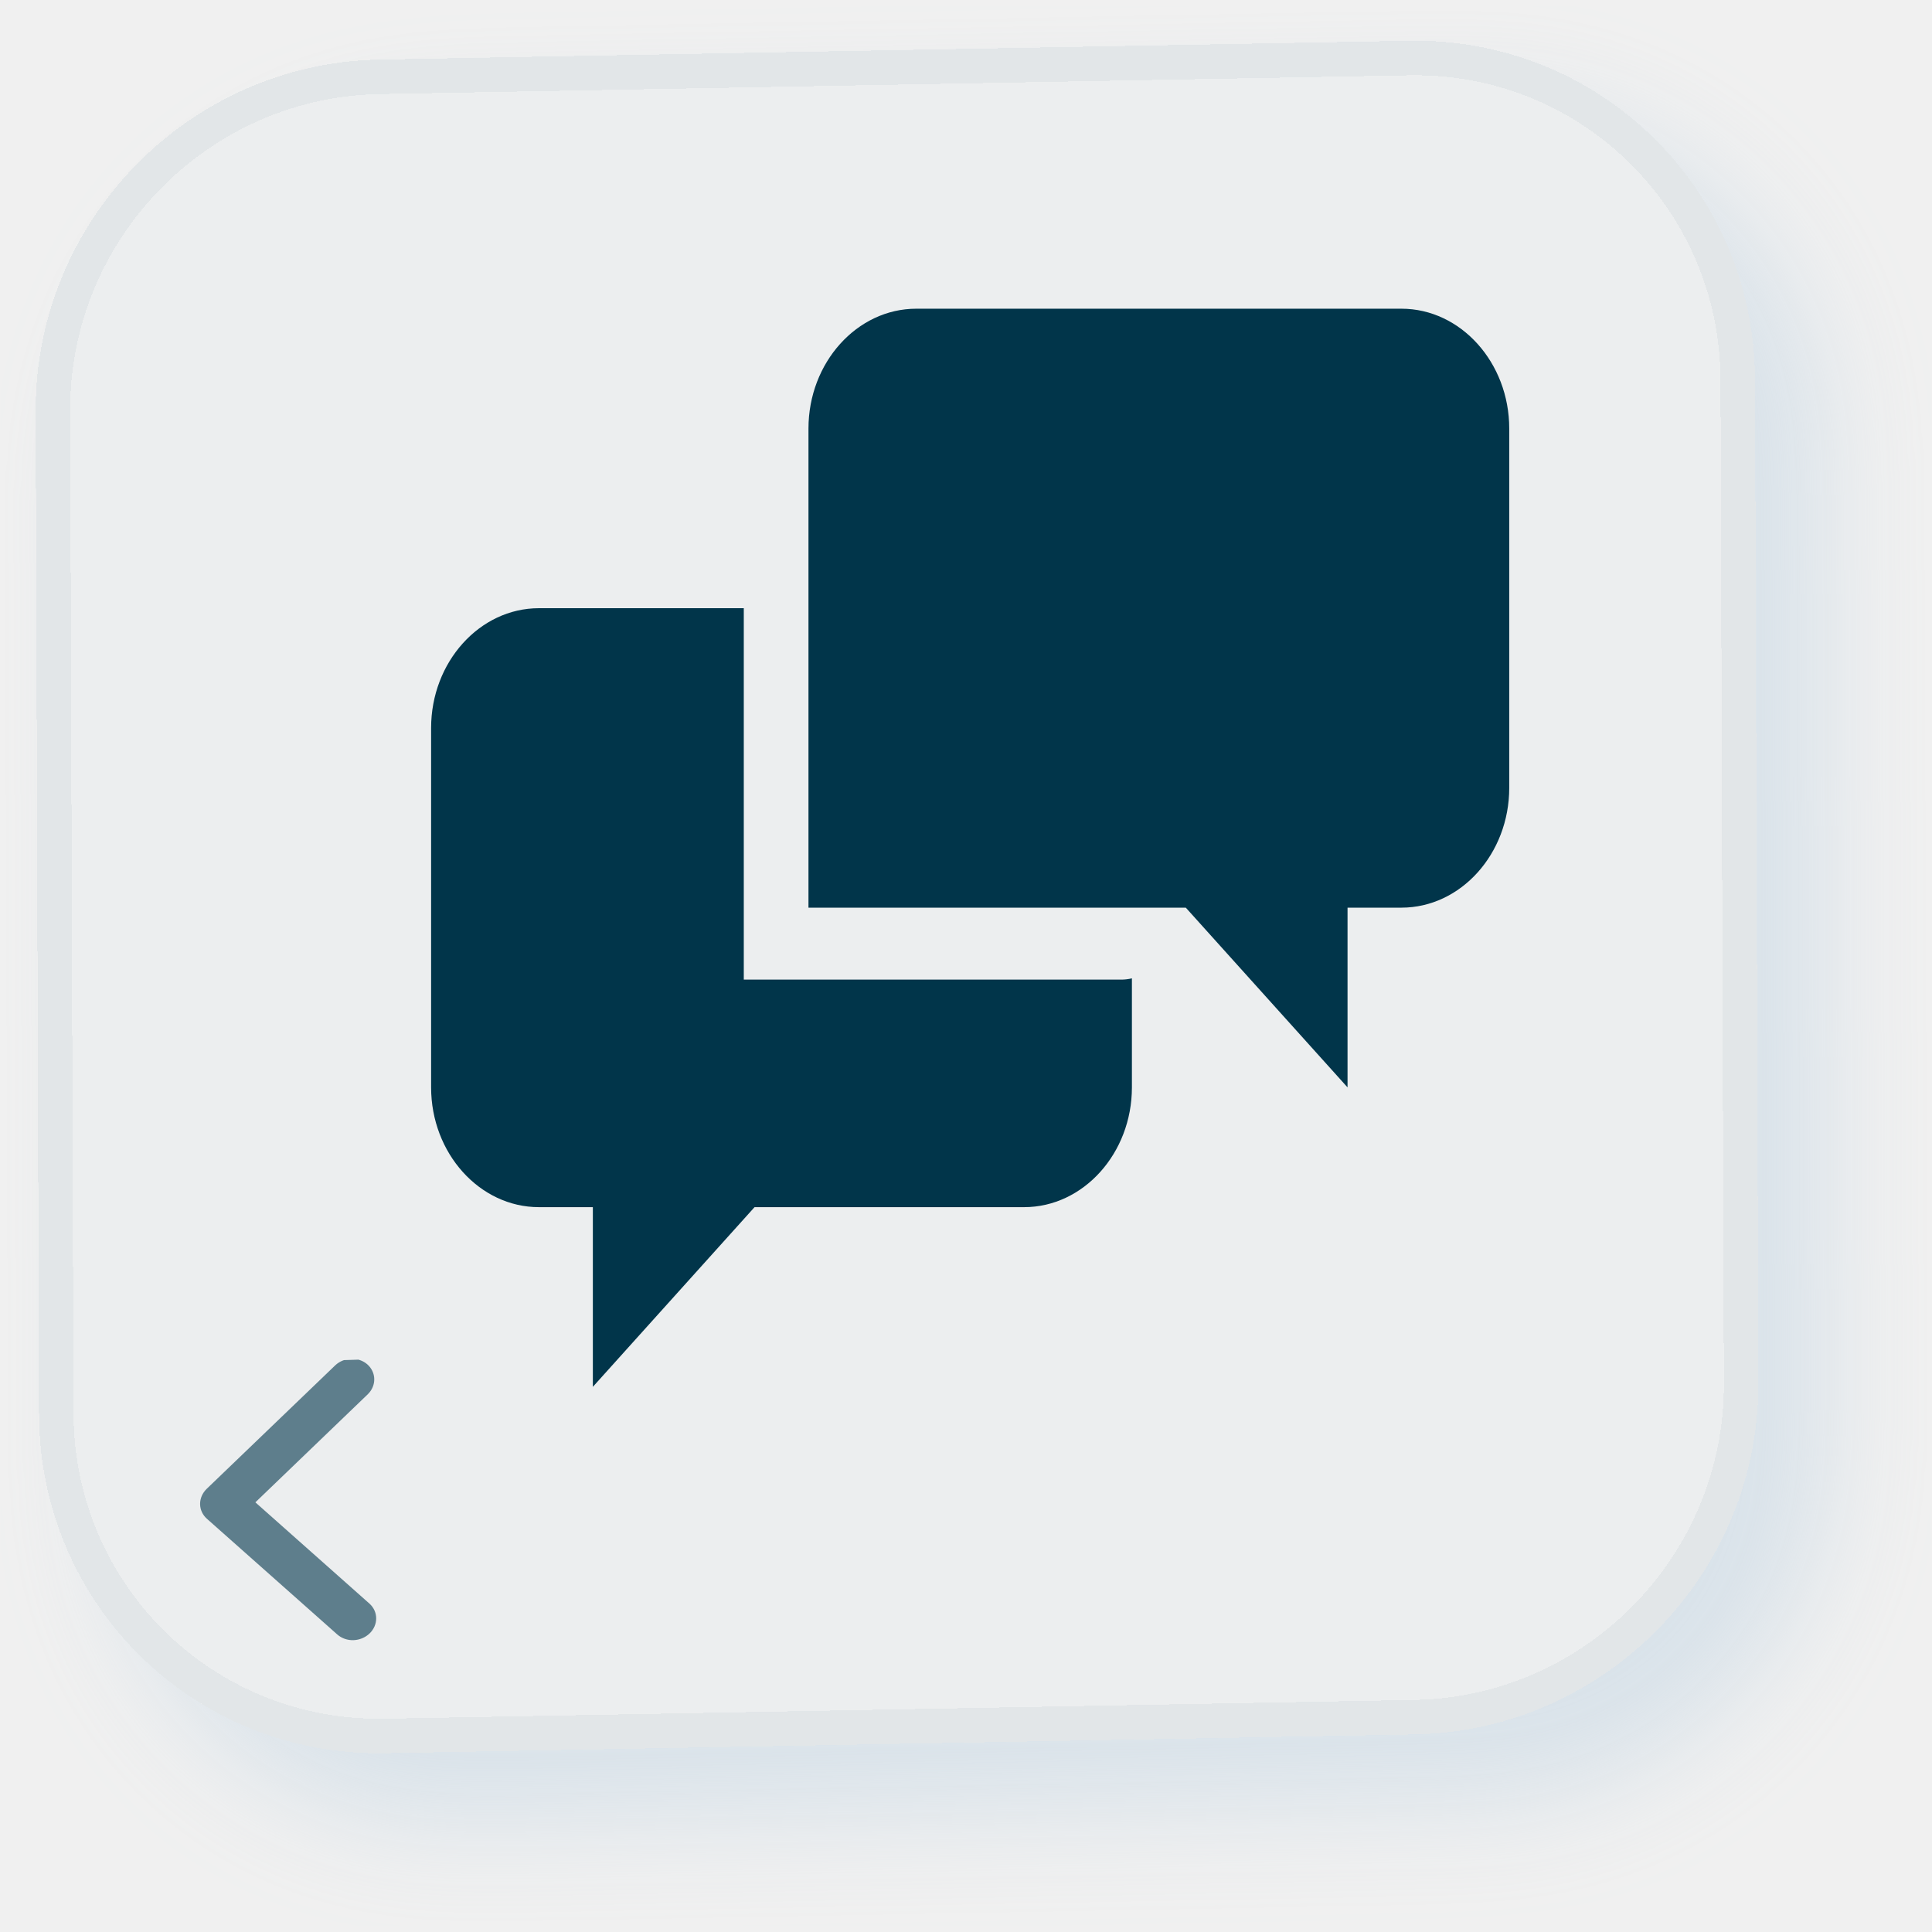
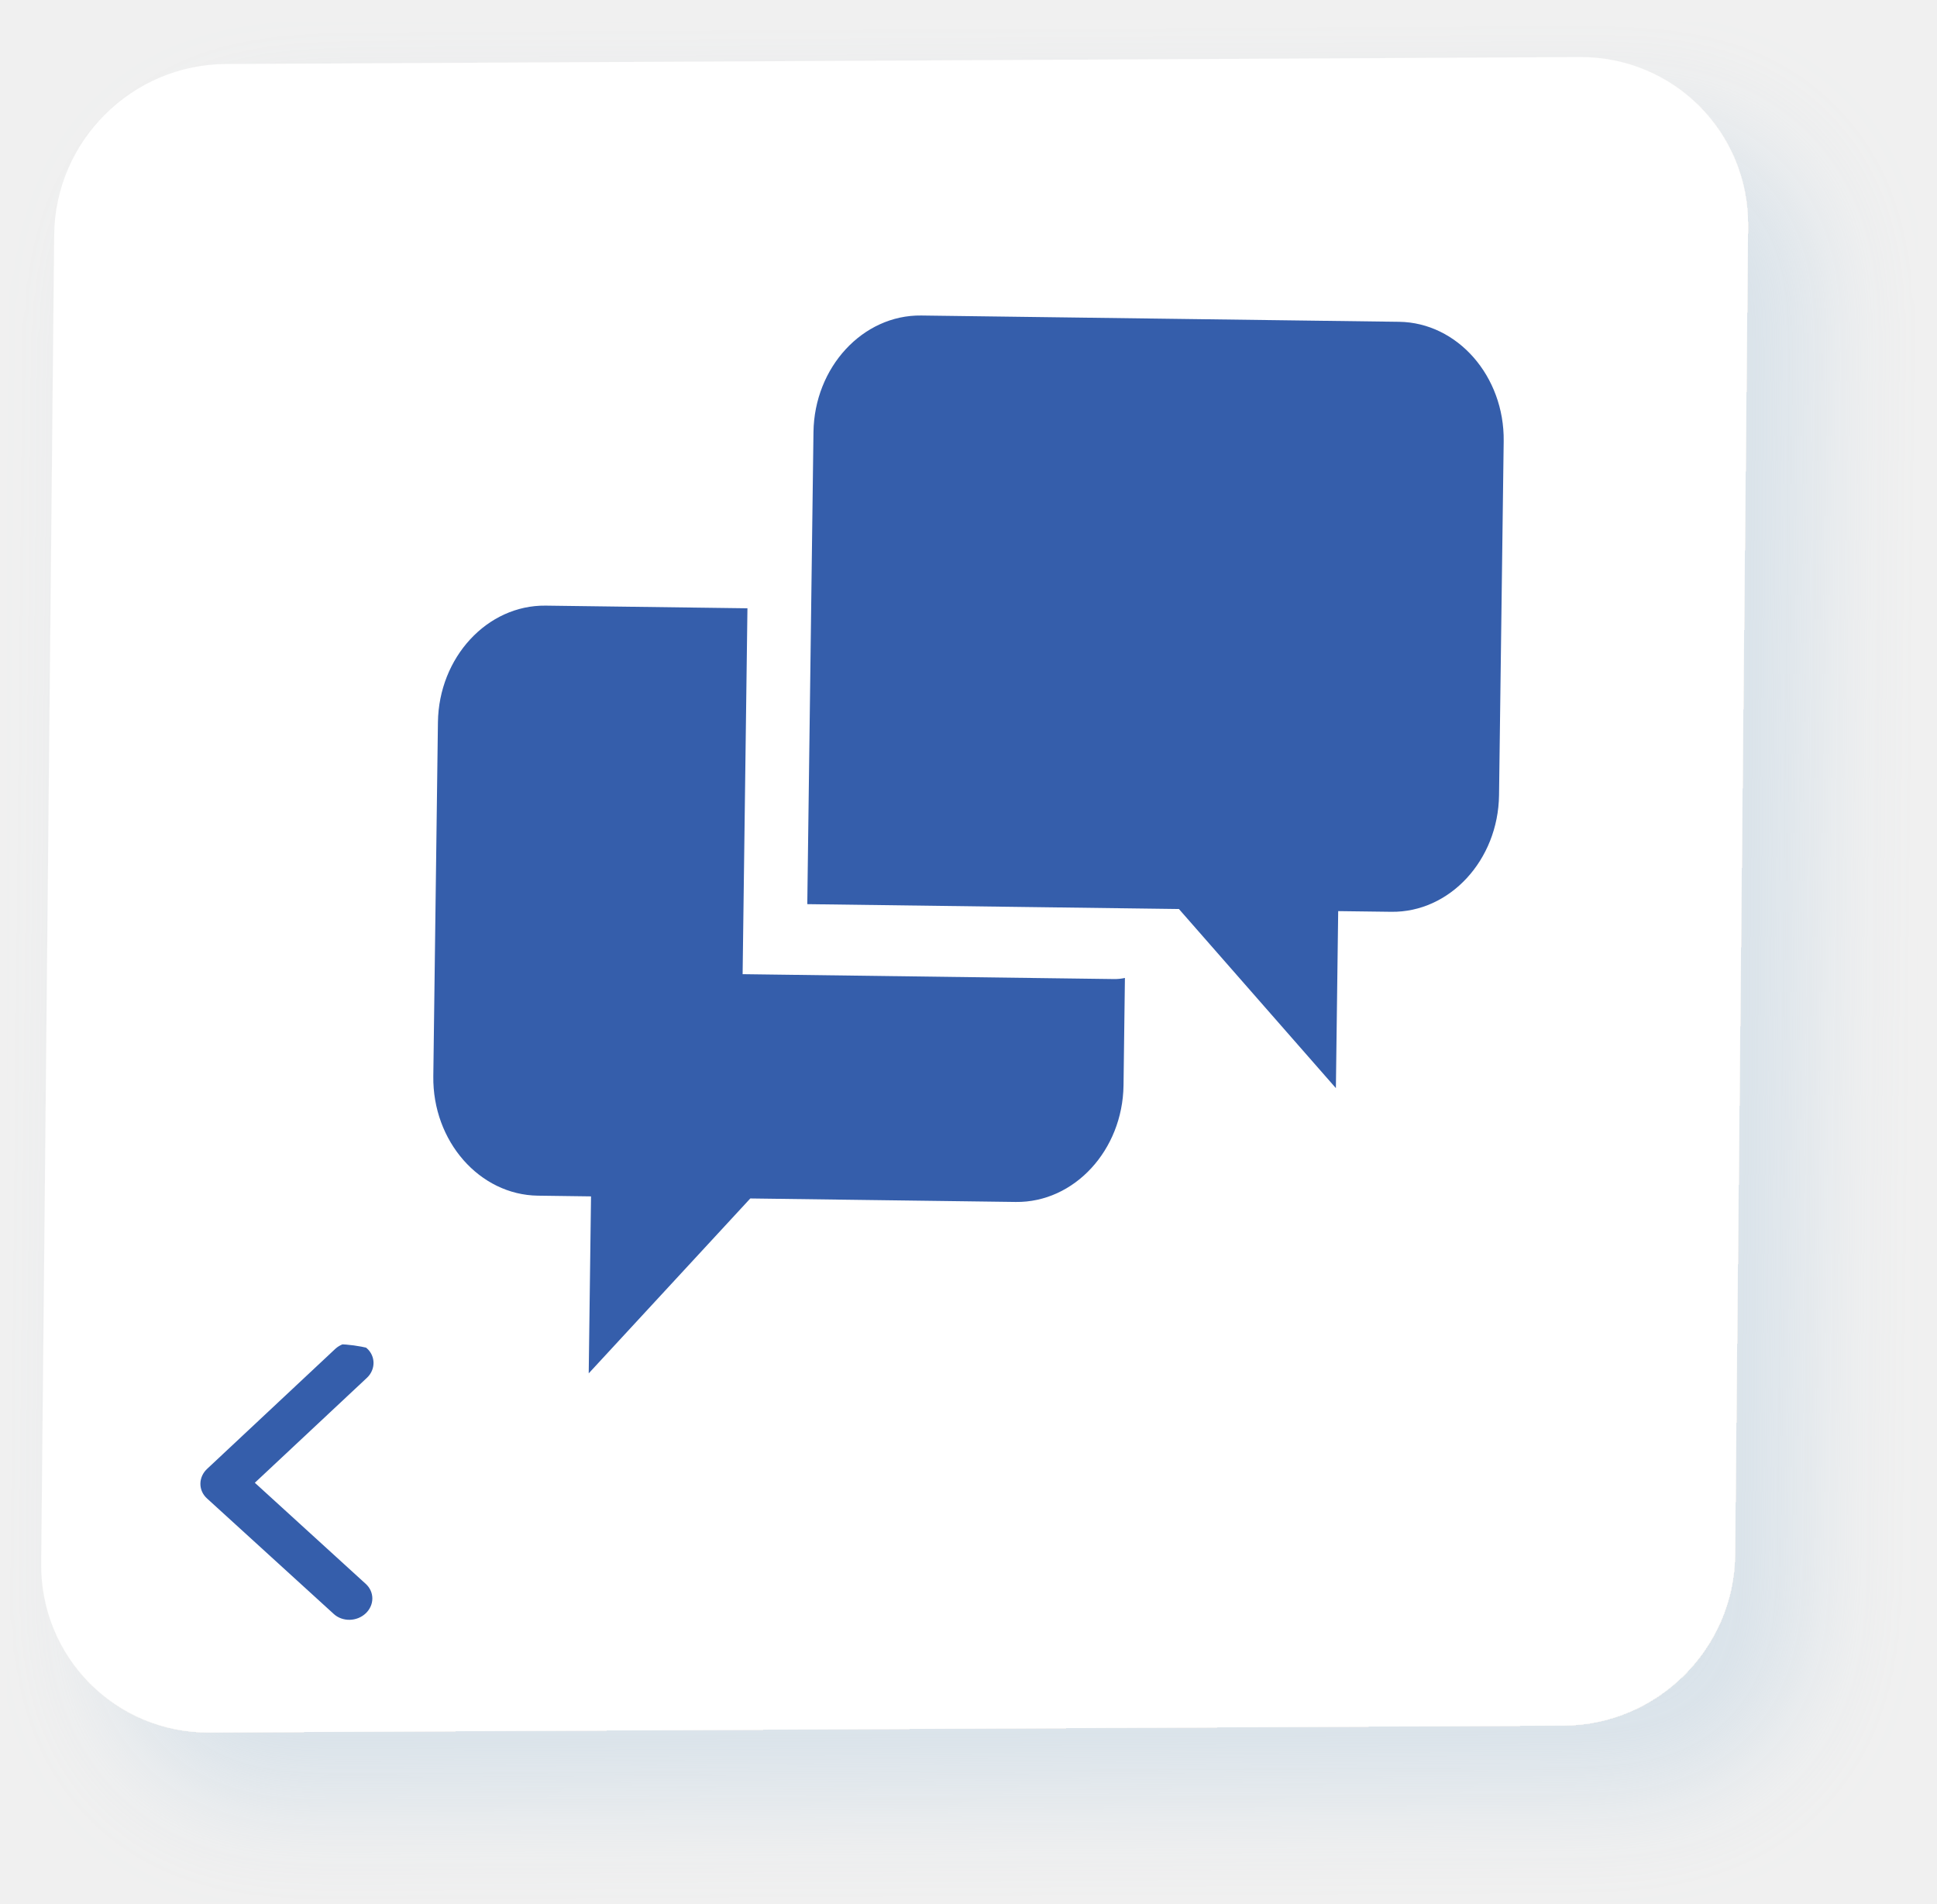
- <svg xmlns="http://www.w3.org/2000/svg" width="56" height="56" viewBox="0 0 56 56" fill="none">
-   <g filter="url(#filter0_d_1648_7745)">
-     <rect width="49.844" height="49.091" rx="10" transform="matrix(-0.999834 0.01824 -0.0033402 -0.999994 51 50.0908)" fill="#D4E0E6" fill-opacity="0.13" shape-rendering="crispEdges" />
-     <rect x="-0.502" y="-0.491" width="48.844" height="48.091" rx="9.5" transform="matrix(-0.999834 0.01824 -0.0033402 -0.999994 49.9953 49.1182)" stroke="#01354A" stroke-opacity="0.05" shape-rendering="crispEdges" />
+ <svg xmlns="http://www.w3.org/2000/svg" width="57" height="56" viewBox="0 0 57 56" fill="none">
+   <g filter="url(#filter0_d_3630_15148)">
+     <path d="M51.057 45.743C51.03 48.505 48.769 50.755 46.008 50.769L6.164 50.973C3.403 50.987 1.186 48.76 1.213 45.998L1.595 6.909C1.622 4.148 3.883 1.898 6.644 1.884L46.488 1.68C49.249 1.666 51.466 3.893 51.439 6.654L51.057 45.743Z" fill="white" />
  </g>
-   <path d="M21.559 28.393V17.629H15.621C13.902 17.629 12.496 19.191 12.496 21.101V31.518C12.496 33.428 13.902 34.99 15.621 34.99H17.184V40.198L21.871 34.99H29.684C31.402 34.99 32.809 33.428 32.809 31.518V28.358C32.706 28.383 32.601 28.395 32.496 28.395H21.559V28.393ZM40.621 8.948H26.559C24.84 8.948 23.434 10.511 23.434 12.421V26.309H34.371L39.059 31.518V26.309H40.621C42.34 26.309 43.746 24.749 43.746 22.837V12.421C43.746 10.511 42.34 8.948 40.621 8.948Z" fill="#01354A" />
-   <g clip-path="url(#clip0_1648_7745)">
-     <path d="M10.713 47.346C10.836 47.228 10.905 47.07 10.904 46.907C10.903 46.744 10.832 46.591 10.707 46.48L7.402 43.546L10.665 40.409C10.785 40.29 10.851 40.133 10.848 39.972C10.845 39.812 10.774 39.66 10.651 39.55C10.527 39.44 10.36 39.381 10.186 39.385C10.012 39.389 9.845 39.456 9.721 39.571L5.991 43.155C5.868 43.274 5.799 43.432 5.8 43.595C5.801 43.758 5.872 43.911 5.997 44.022L9.775 47.375C9.9 47.486 10.069 47.546 10.245 47.541C10.421 47.535 10.589 47.465 10.713 47.346Z" fill="#01354A" fill-opacity="0.6" />
+   <path d="M21.853 28.66L21.995 17.897L16.058 17.819C14.339 17.797 12.912 19.341 12.887 21.25L12.751 31.666C12.726 33.576 14.111 35.157 15.83 35.179L17.392 35.2L17.324 40.407L22.079 35.261L29.891 35.364C31.61 35.386 33.036 33.842 33.062 31.933L33.103 28.773C33 28.796 32.895 28.807 32.79 28.806L21.853 28.662L21.853 28.66ZM41.169 9.468L27.108 9.283C25.39 9.261 23.963 10.805 23.938 12.714L23.756 26.602L34.692 26.745L39.311 32.015L39.379 26.807L40.942 26.827C42.66 26.85 44.087 25.308 44.112 23.396L44.249 12.981C44.274 11.071 42.888 9.49 41.169 9.468Z" fill="#355EAB" />
+   <g clip-path="url(#clip0_3630_15148)">
+     <path d="M14.238 44.011C14.223 46.522 12.175 48.594 9.664 48.638L7.819 48.671C5.308 48.715 3.286 46.715 3.302 44.205C3.317 41.694 5.365 39.623 7.875 39.578L9.721 39.545C12.231 39.501 14.254 41.501 14.238 44.011Z" fill="white" />
+     <path d="M10.76 47.47C10.885 47.353 10.956 47.196 10.957 47.033C10.958 46.871 10.889 46.716 10.765 46.603L7.499 43.626L10.803 40.533C10.925 40.416 10.992 40.259 10.992 40.099C10.991 39.938 10.923 39.785 10.8 39.674C10.678 39.562 10.512 39.501 10.338 39.502C10.164 39.504 9.996 39.569 9.87 39.683L6.094 43.218C5.969 43.335 5.898 43.492 5.897 43.655C5.896 43.817 5.965 43.972 6.089 44.085L9.822 47.487C9.945 47.6 10.114 47.661 10.29 47.658C10.466 47.655 10.635 47.587 10.76 47.47Z" fill="#355EAB" />
  </g>
  <defs>
-     <filter id="filter0_d_1648_7745" x="0.033" y="0.181" width="55.934" height="55.639" filterUnits="userSpaceOnUse" color-interpolation-filters="sRGB">
+     <filter id="filter0_d_3630_15148" x="0.213" y="0.68" width="56.227" height="55.293" filterUnits="userSpaceOnUse" color-interpolation-filters="sRGB">
      <feFlood flood-opacity="0" result="BackgroundImageFix" />
      <feColorMatrix in="SourceAlpha" type="matrix" values="0 0 0 0 0 0 0 0 0 0 0 0 0 0 0 0 0 0 127 0" result="hardAlpha" />
      <feOffset dx="2" dy="2" />
      <feGaussianBlur stdDeviation="1.5" />
      <feComposite in2="hardAlpha" operator="out" />
      <feColorMatrix type="matrix" values="0 0 0 0 0.671 0 0 0 0 0.784 0 0 0 0 0.871 0 0 0 0.33 0" />
-       <feBlend mode="normal" in2="BackgroundImageFix" result="effect1_dropShadow_1648_7745" />
-       <feBlend mode="normal" in="SourceGraphic" in2="effect1_dropShadow_1648_7745" result="shape" />
+       <feBlend mode="normal" in2="BackgroundImageFix" result="effect1_dropShadow_3630_15148" />
+       <feBlend mode="normal" in="SourceGraphic" in2="effect1_dropShadow_3630_15148" result="shape" />
    </filter>
-     <clipPath id="clip0_1648_7745">
-       <rect width="10.938" height="9.093" fill="white" transform="matrix(-0.999526 0.0307864 -0.00691173 -0.999976 14.1758 48.3884)" />
+     <clipPath id="clip0_3630_15148">
+       <path d="M14.238 44.011C14.223 46.522 12.175 48.594 9.664 48.638L7.819 48.671C5.308 48.715 3.286 46.715 3.302 44.205C3.317 41.694 5.365 39.623 7.875 39.578L9.721 39.545C12.231 39.501 14.254 41.501 14.238 44.011Z" fill="white" />
    </clipPath>
  </defs>
</svg>
